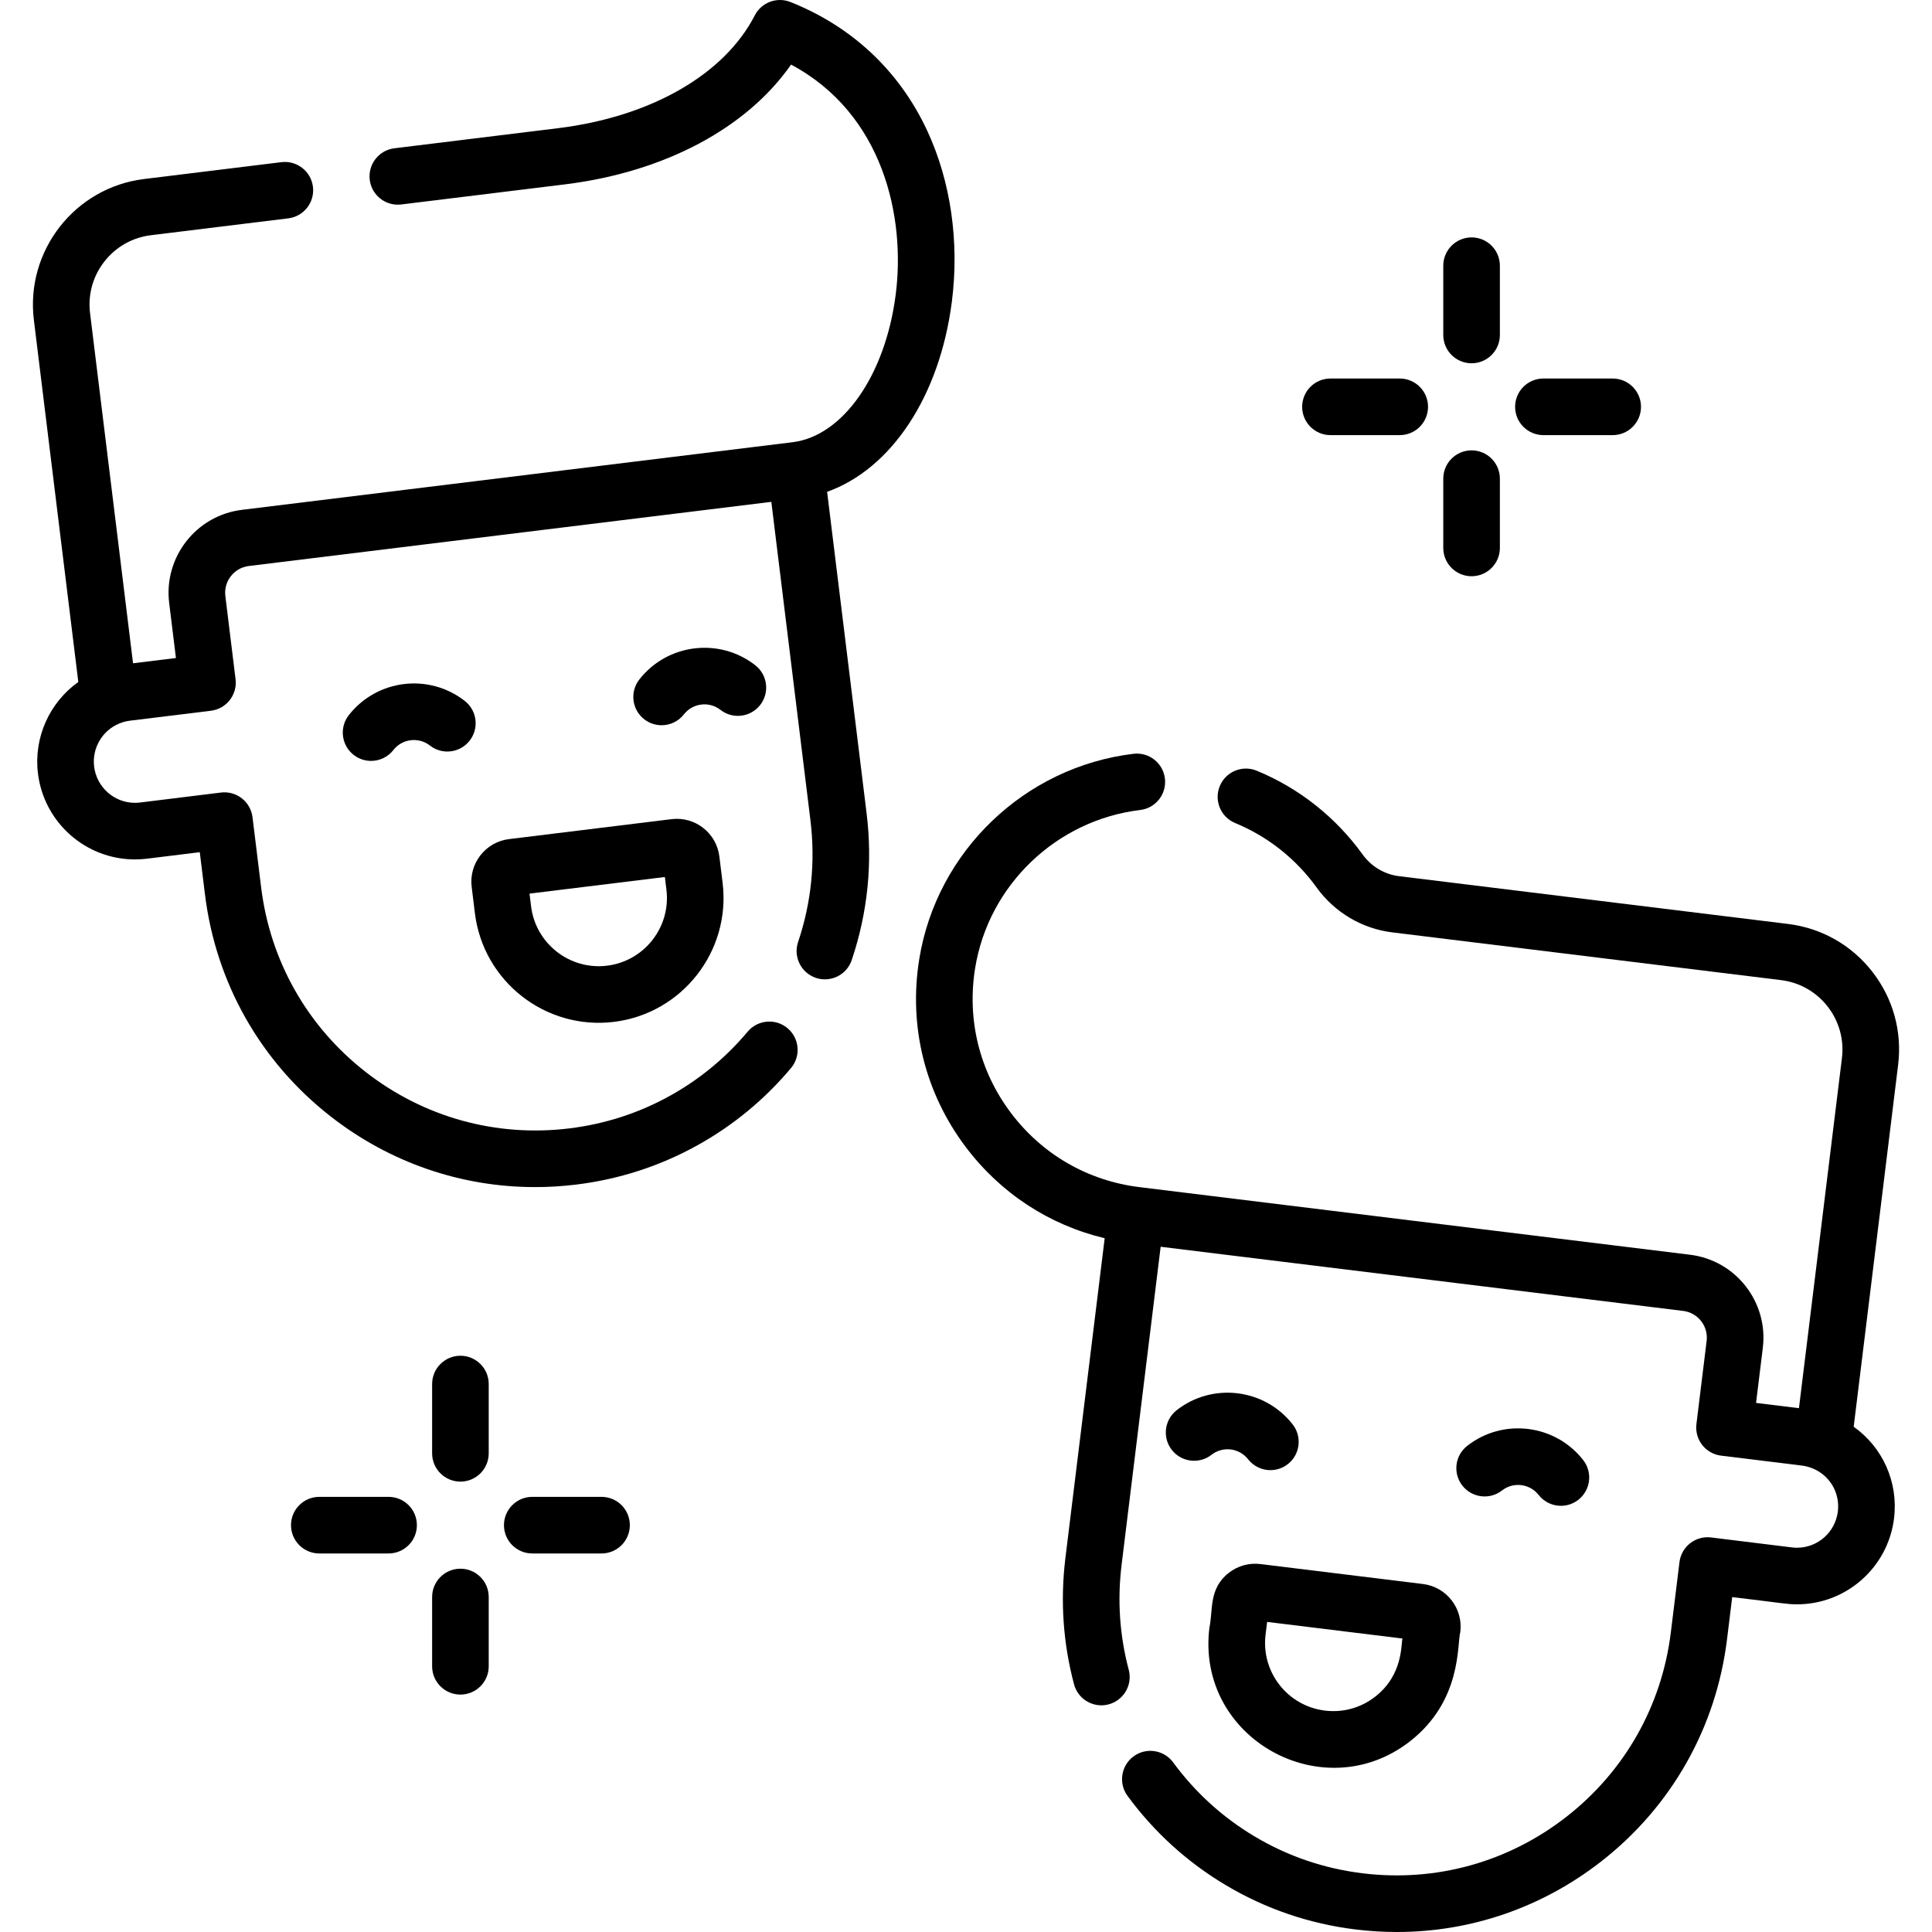
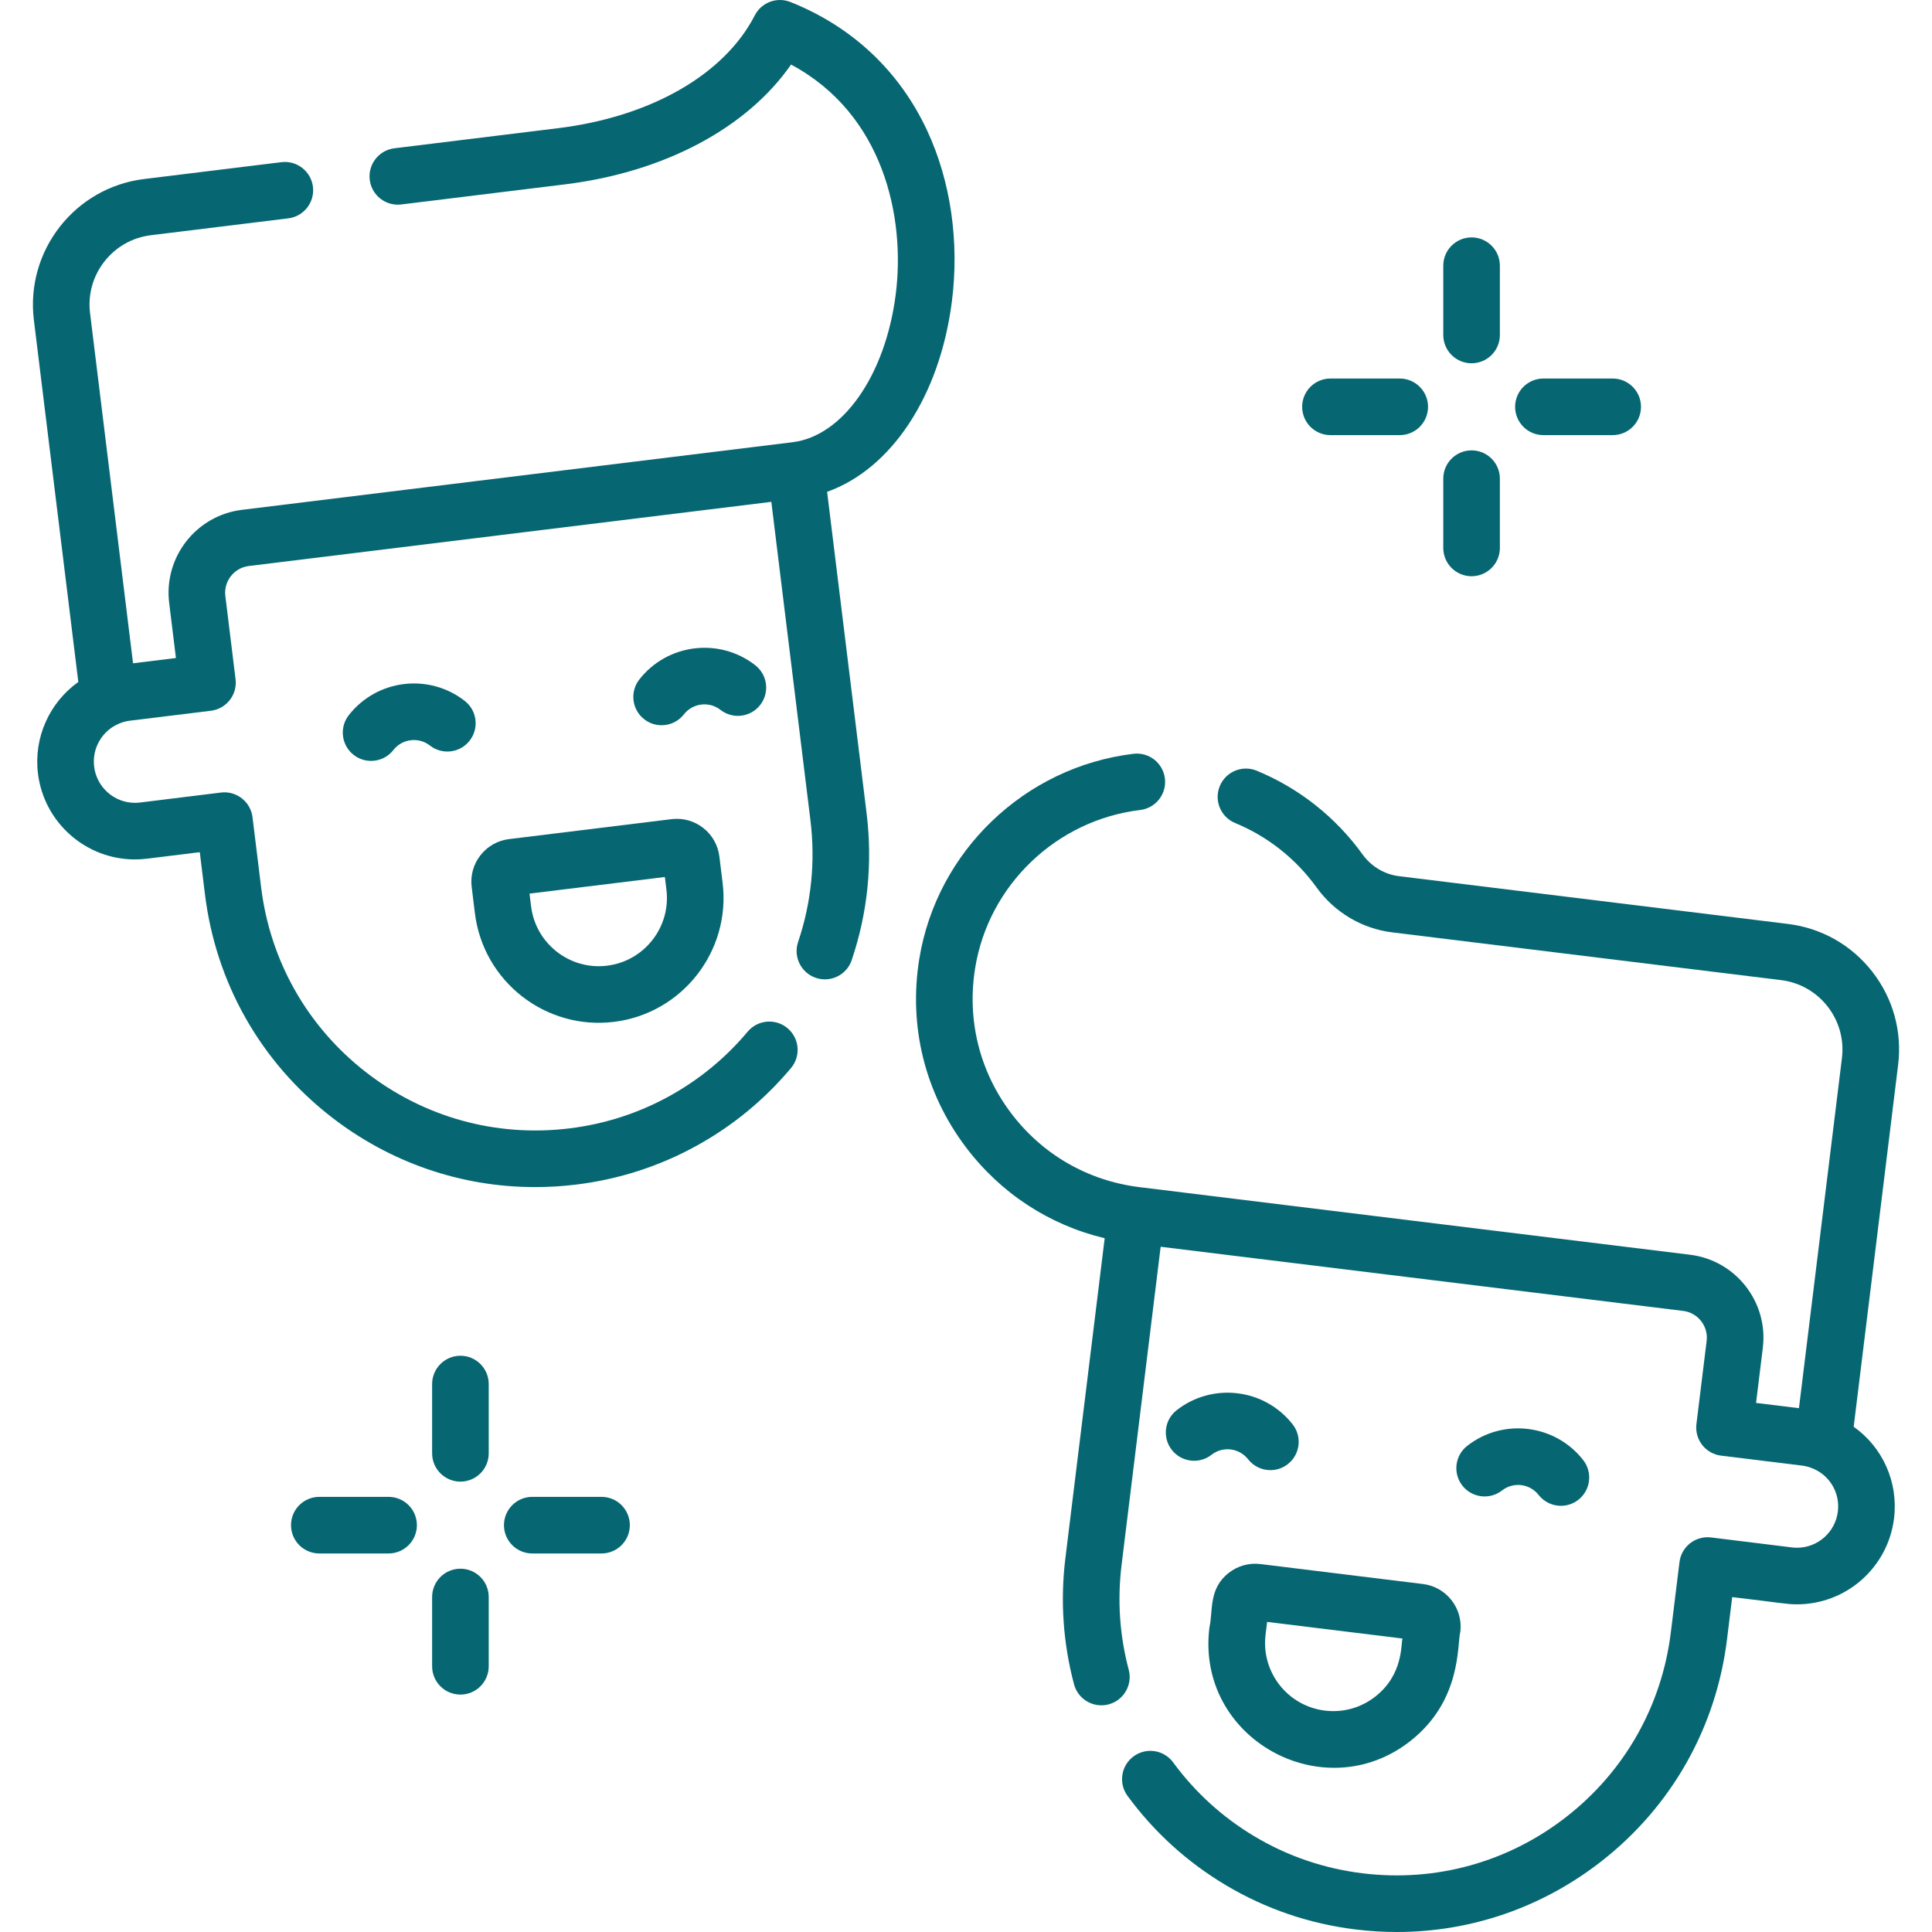
- <svg xmlns="http://www.w3.org/2000/svg" version="1.1" id="Capa_1" x="0px" y="0px" viewBox="0 0 512 512" style="enable-background:new 0 0 512 512;" xml:space="preserve">
+ <svg xmlns="http://www.w3.org/2000/svg" fill="#066772" version="1.1" id="Capa_1" x="0px" y="0px" viewBox="0 0 512 512" style="enable-background:new 0 0 512 512;" xml:space="preserve">
  <g>
    <g>
      <path d="M123.17,185.756c-9.515-7.433-23.304-5.74-30.738,3.774c-2.55,3.264-1.971,7.977,1.292,10.528    c1.371,1.071,2.998,1.59,4.612,1.59c2.229,0,4.436-0.99,5.915-2.883c2.343-2.998,6.687-3.53,9.683-1.189    c3.264,2.55,7.977,1.971,10.527-1.293C127.013,193.019,126.434,188.306,123.17,185.756z" />
    </g>
  </g>
  <g>
    <g>
      <path d="M200.163,176.303c-9.516-7.434-23.305-5.741-30.738,3.774c-2.55,3.264-1.972,7.977,1.292,10.528    c1.371,1.071,2.998,1.59,4.612,1.59c2.229,0,4.436-0.99,5.915-2.883c2.342-2.998,6.685-3.532,9.683-1.189    c3.264,2.55,7.977,1.971,10.528-1.292C204.005,183.567,203.426,178.854,200.163,176.303z" />
    </g>
  </g>
  <g>
    <g>
      <path d="M191.497,233.955l-0.855-6.97c-0.37-3.015-1.892-5.705-4.286-7.576c-2.394-1.87-5.372-2.693-8.386-2.326l-43.071,5.288    c-3.015,0.37-5.705,1.892-7.575,4.286c-1.871,2.394-2.696,5.372-2.326,8.386l0.856,6.972    c2.223,18.101,18.753,31.013,36.852,28.792C180.804,268.585,193.72,252.053,191.497,233.955z M160.878,255.918    c-9.878,1.222-18.921-5.843-20.135-15.732l-0.414-3.369l35.867-4.403l0.414,3.369    C177.824,245.672,170.767,254.704,160.878,255.918z" />
    </g>
  </g>
  <g>
    <g>
      <path d="M245.693,34.573C238.332,18.8,225.806,7.029,209.469,0.532c-3.59-1.427-7.677,0.105-9.442,3.541    c-8.069,15.704-27.562,26.881-52.142,29.899l-43.37,5.325c-4.111,0.504-7.035,4.247-6.53,8.358    c0.504,4.112,4.251,7.034,8.358,6.53l43.37-5.325c26.391-3.241,48.21-14.921,59.927-31.745    c24.445,13.052,30.377,40.412,27.727,60.982c-2.755,21.382-13.997,37.459-27.337,39.097L64.101,135.113    c-12.112,1.487-20.756,12.552-19.269,24.664l1.793,14.604l-11.366,1.396l-11.393-92.79c-0.604-4.914,0.743-9.769,3.79-13.67    c3.048-3.901,7.433-6.382,12.347-6.985l36.401-4.469c4.111-0.505,7.035-4.247,6.53-8.358s-4.249-7.031-8.358-6.53l-36.401,4.47    C19.822,49.697,6.724,66.461,8.978,84.814l11.776,95.912c-7.605,5.423-11.875,14.697-10.695,24.268    c1.598,12.977,12.648,22.763,25.703,22.763c1.016,0,2.076-0.064,3.186-0.196l13.995-1.724l1.374,11.174    c2.875,23.418,14.698,44.315,33.289,58.841c15.686,12.257,34.605,18.74,54.199,18.74c3.629,0,7.283-0.223,10.941-0.672    c11.3-1.39,22.033-4.858,31.897-10.307c9.553-5.27,17.958-12.19,24.983-20.567c2.662-3.174,2.247-7.904-0.927-10.566    c-3.174-2.662-7.904-2.246-10.566,0.927c-5.832,6.954-12.809,12.699-20.739,17.074c-8.182,4.519-17.09,7.396-26.477,8.551    c-19.437,2.387-38.642-2.94-54.075-14.999c-15.434-12.06-25.249-29.408-27.636-48.851l-2.29-18.62    c-0.243-1.974-1.26-3.771-2.828-4.996c-1.568-1.225-3.556-1.777-5.532-1.533l-21.405,2.637c-0.492,0.059-0.959,0.088-1.389,0.088    c-5.493,0-10.142-4.125-10.816-9.597c-0.602-4.882,2.152-9.585,6.696-11.437c0.008-0.003,0.015-0.008,0.023-0.011    c0.881-0.362,1.82-0.607,2.789-0.726l21.442-2.633c4.111-0.504,7.035-4.247,6.53-8.358l-2.707-22.049    c-0.479-3.903,2.307-7.469,6.209-7.948l138.481-17.003l10.356,84.318c1.356,11.008,0.258,21.883-3.263,32.326    c-1.323,3.925,0.785,8.18,4.71,9.503c0.795,0.268,1.603,0.395,2.397,0.395c3.13,0,6.05-1.975,7.106-5.105    c4.246-12.59,5.57-25.696,3.937-38.95l-10.458-85.146c16.93-6.03,29.814-25.211,33.05-50.322    C254.289,64.144,251.963,48.006,245.693,34.573z" />
    </g>
  </g>
  <g>
    <g>
      <path d="M419.566,386.938c-7.433-9.515-21.223-11.208-30.738-3.774c-3.264,2.55-3.843,7.264-1.292,10.528    c2.55,3.264,7.263,3.843,10.528,1.292c2.997-2.343,7.341-1.808,9.683,1.189c1.479,1.893,3.686,2.883,5.915,2.883    c1.615,0,3.241-0.52,4.612-1.591C421.538,394.915,422.116,390.202,419.566,386.938z" />
    </g>
  </g>
  <g>
    <g>
      <path d="M342.574,377.485c-7.433-9.514-21.222-11.209-30.737-3.774c-3.264,2.55-3.843,7.263-1.293,10.527    c2.549,3.263,7.262,3.844,10.527,1.293c2.997-2.341,7.341-1.809,9.684,1.189c1.479,1.893,3.685,2.883,5.915,2.883    c1.615,0,3.241-0.52,4.612-1.59C344.546,385.463,345.124,380.749,342.574,377.485z" />
    </g>
  </g>
  <g>
    <g>
      <path d="M377.101,419.78l-43.073-5.289c-3.013-0.367-5.993,0.457-8.385,2.326c-5.386,4.207-4.128,9.869-5.141,14.546    c-3.607,29.372,30.215,48.029,53.18,30.088c13.802-10.783,12.416-25.654,13.319-28.999    C387.765,426.23,383.325,420.545,377.101,419.78z M364.447,449.631c-3.803,2.971-8.535,4.283-13.326,3.696    c-9.911-1.216-16.948-10.222-15.732-20.135l0.414-3.37l35.867,4.404C371.233,435.816,371.895,443.812,364.447,449.631z" />
    </g>
  </g>
  <g>
    <g>
      <path d="M496.162,257.489c-5.515-7.058-13.448-11.547-22.339-12.638l-103.057-12.654c-3.847-0.472-7.364-2.563-9.651-5.736    c-7.136-9.903-16.841-17.584-28.065-22.214c-3.83-1.579-8.214,0.245-9.793,4.074c-1.579,3.83,0.245,8.214,4.074,9.793    c8.64,3.563,16.114,9.482,21.615,17.116c4.723,6.554,12.01,10.875,19.992,11.855l103.057,12.654    c10.144,1.246,17.384,10.512,16.137,20.655l-11.392,92.79l-11.367-1.396l1.793-14.605c1.486-12.112-7.158-23.176-19.27-24.663    l-145.929-17.918c-13.711-1.684-25.83-8.697-34.125-19.749c-8.29-11.045-11.634-24.657-9.415-38.33    c3.567-21.983,21.553-39.199,43.738-41.866c4.112-0.494,7.046-4.228,6.551-8.341c-0.494-4.112-4.231-7.049-8.341-6.551    c-28.784,3.459-52.123,25.812-56.755,54.356c-2.877,17.736,1.464,35.399,12.225,49.737c9.249,12.322,22.167,20.762,36.907,24.286    l-10.409,84.746c-1.387,11.287-0.618,22.546,2.286,33.462c0.893,3.357,3.926,5.574,7.243,5.574c0.638,0,1.287-0.082,1.933-0.254    c4.003-1.065,6.385-5.173,5.32-9.176c-2.409-9.056-3.046-18.401-1.894-27.778l10.355-84.314l138.481,17.003    c3.903,0.479,6.689,4.045,6.21,7.948l-2.708,22.049c-0.242,1.974,0.31,3.964,1.534,5.532c1.225,1.567,3.022,2.584,4.996,2.826    l21.442,2.633c0.912,0.112,1.794,0.345,2.631,0.673c4.667,1.797,7.492,6.502,6.878,11.501c-0.673,5.471-5.323,9.596-10.816,9.596    c-0.429,0-0.895-0.029-1.354-0.084l-21.44-2.64c-1.975-0.244-3.965,0.309-5.533,1.533s-2.585,3.021-2.828,4.996l-2.29,18.621    c-2.387,19.442-12.202,36.79-27.636,48.85C399.72,493.5,380.52,498.83,361.076,496.44c-10.201-1.25-19.817-4.533-28.581-9.758    c-8.475-5.052-15.741-11.656-21.595-19.627c-2.452-3.339-7.146-4.056-10.484-1.605c-3.338,2.452-4.057,7.146-1.605,10.484    c7.048,9.596,15.797,17.547,26.005,23.632c10.567,6.3,22.154,10.258,34.436,11.762c3.66,0.45,7.31,0.672,10.94,0.672    c19.592,0,38.514-6.484,54.199-18.74c18.591-14.527,30.413-35.424,33.288-58.84l1.374-11.175    c13.388,1.59,14.43,1.919,17.182,1.919c13.055,0,24.106-9.786,25.704-22.766c1.187-9.678-3.063-18.898-10.692-24.292    l11.772-95.885C504.113,273.331,501.677,264.548,496.162,257.489z" />
    </g>
  </g>
  <g>
    <g>
      <path d="M389.982,62.914c-4.142,0-7.5,3.358-7.5,7.5v18.359c0,4.142,3.358,7.5,7.5,7.5c4.142,0,7.5-3.358,7.5-7.5V70.414    C397.482,66.272,394.124,62.914,389.982,62.914z" />
    </g>
  </g>
  <g>
    <g>
      <path d="M389.982,119.35c-4.142,0-7.5,3.358-7.5,7.5v18.359c0,4.142,3.358,7.5,7.5,7.5c4.142,0,7.5-3.358,7.5-7.5V126.85    C397.482,122.708,394.124,119.35,389.982,119.35z" />
    </g>
  </g>
  <g>
    <g>
      <path d="M427.38,100.312h-18.359c-4.142,0-7.5,3.358-7.5,7.5c0,4.142,3.358,7.5,7.5,7.5h18.359c4.142,0,7.5-3.358,7.5-7.5    C434.88,103.67,431.522,100.312,427.38,100.312z" />
    </g>
  </g>
  <g>
    <g>
      <path d="M370.944,100.312h-18.359c-4.142,0-7.5,3.358-7.5,7.5c0,4.142,3.358,7.5,7.5,7.5h18.359c4.142,0,7.5-3.358,7.5-7.5    C378.444,103.67,375.086,100.312,370.944,100.312z" />
    </g>
  </g>
  <g>
    <g>
      <path d="M122.017,359.286c-4.142,0-7.5,3.358-7.5,7.5v18.359c0,4.142,3.358,7.5,7.5,7.5c4.142,0,7.5-3.358,7.5-7.5v-18.359    C129.517,362.644,126.159,359.286,122.017,359.286z" />
    </g>
  </g>
  <g>
    <g>
      <path d="M122.017,415.723c-4.142,0-7.5,3.358-7.5,7.5v18.359c0,4.142,3.358,7.5,7.5,7.5c4.142,0,7.5-3.358,7.5-7.5v-18.359    C129.517,419.08,126.159,415.723,122.017,415.723z" />
    </g>
  </g>
  <g>
    <g>
      <path d="M159.414,396.684h-18.359c-4.142,0-7.5,3.358-7.5,7.5c0,4.142,3.358,7.5,7.5,7.5h18.359c4.142,0,7.5-3.358,7.5-7.5    C166.914,400.042,163.557,396.684,159.414,396.684z" />
    </g>
  </g>
  <g>
    <g>
      <path d="M102.978,396.684H84.62c-4.142,0-7.5,3.358-7.5,7.5c0,4.142,3.358,7.5,7.5,7.5h18.359c4.142,0,7.5-3.358,7.5-7.5    C110.479,400.042,107.12,396.684,102.978,396.684z" />
    </g>
  </g>
  <g>
</g>
  <g>
</g>
  <g>
</g>
  <g>
</g>
  <g>
</g>
  <g>
</g>
  <g>
</g>
  <g>
</g>
  <g>
</g>
  <g>
</g>
  <g>
</g>
  <g>
</g>
  <g>
</g>
  <g>
</g>
  <g>
</g>
</svg>
